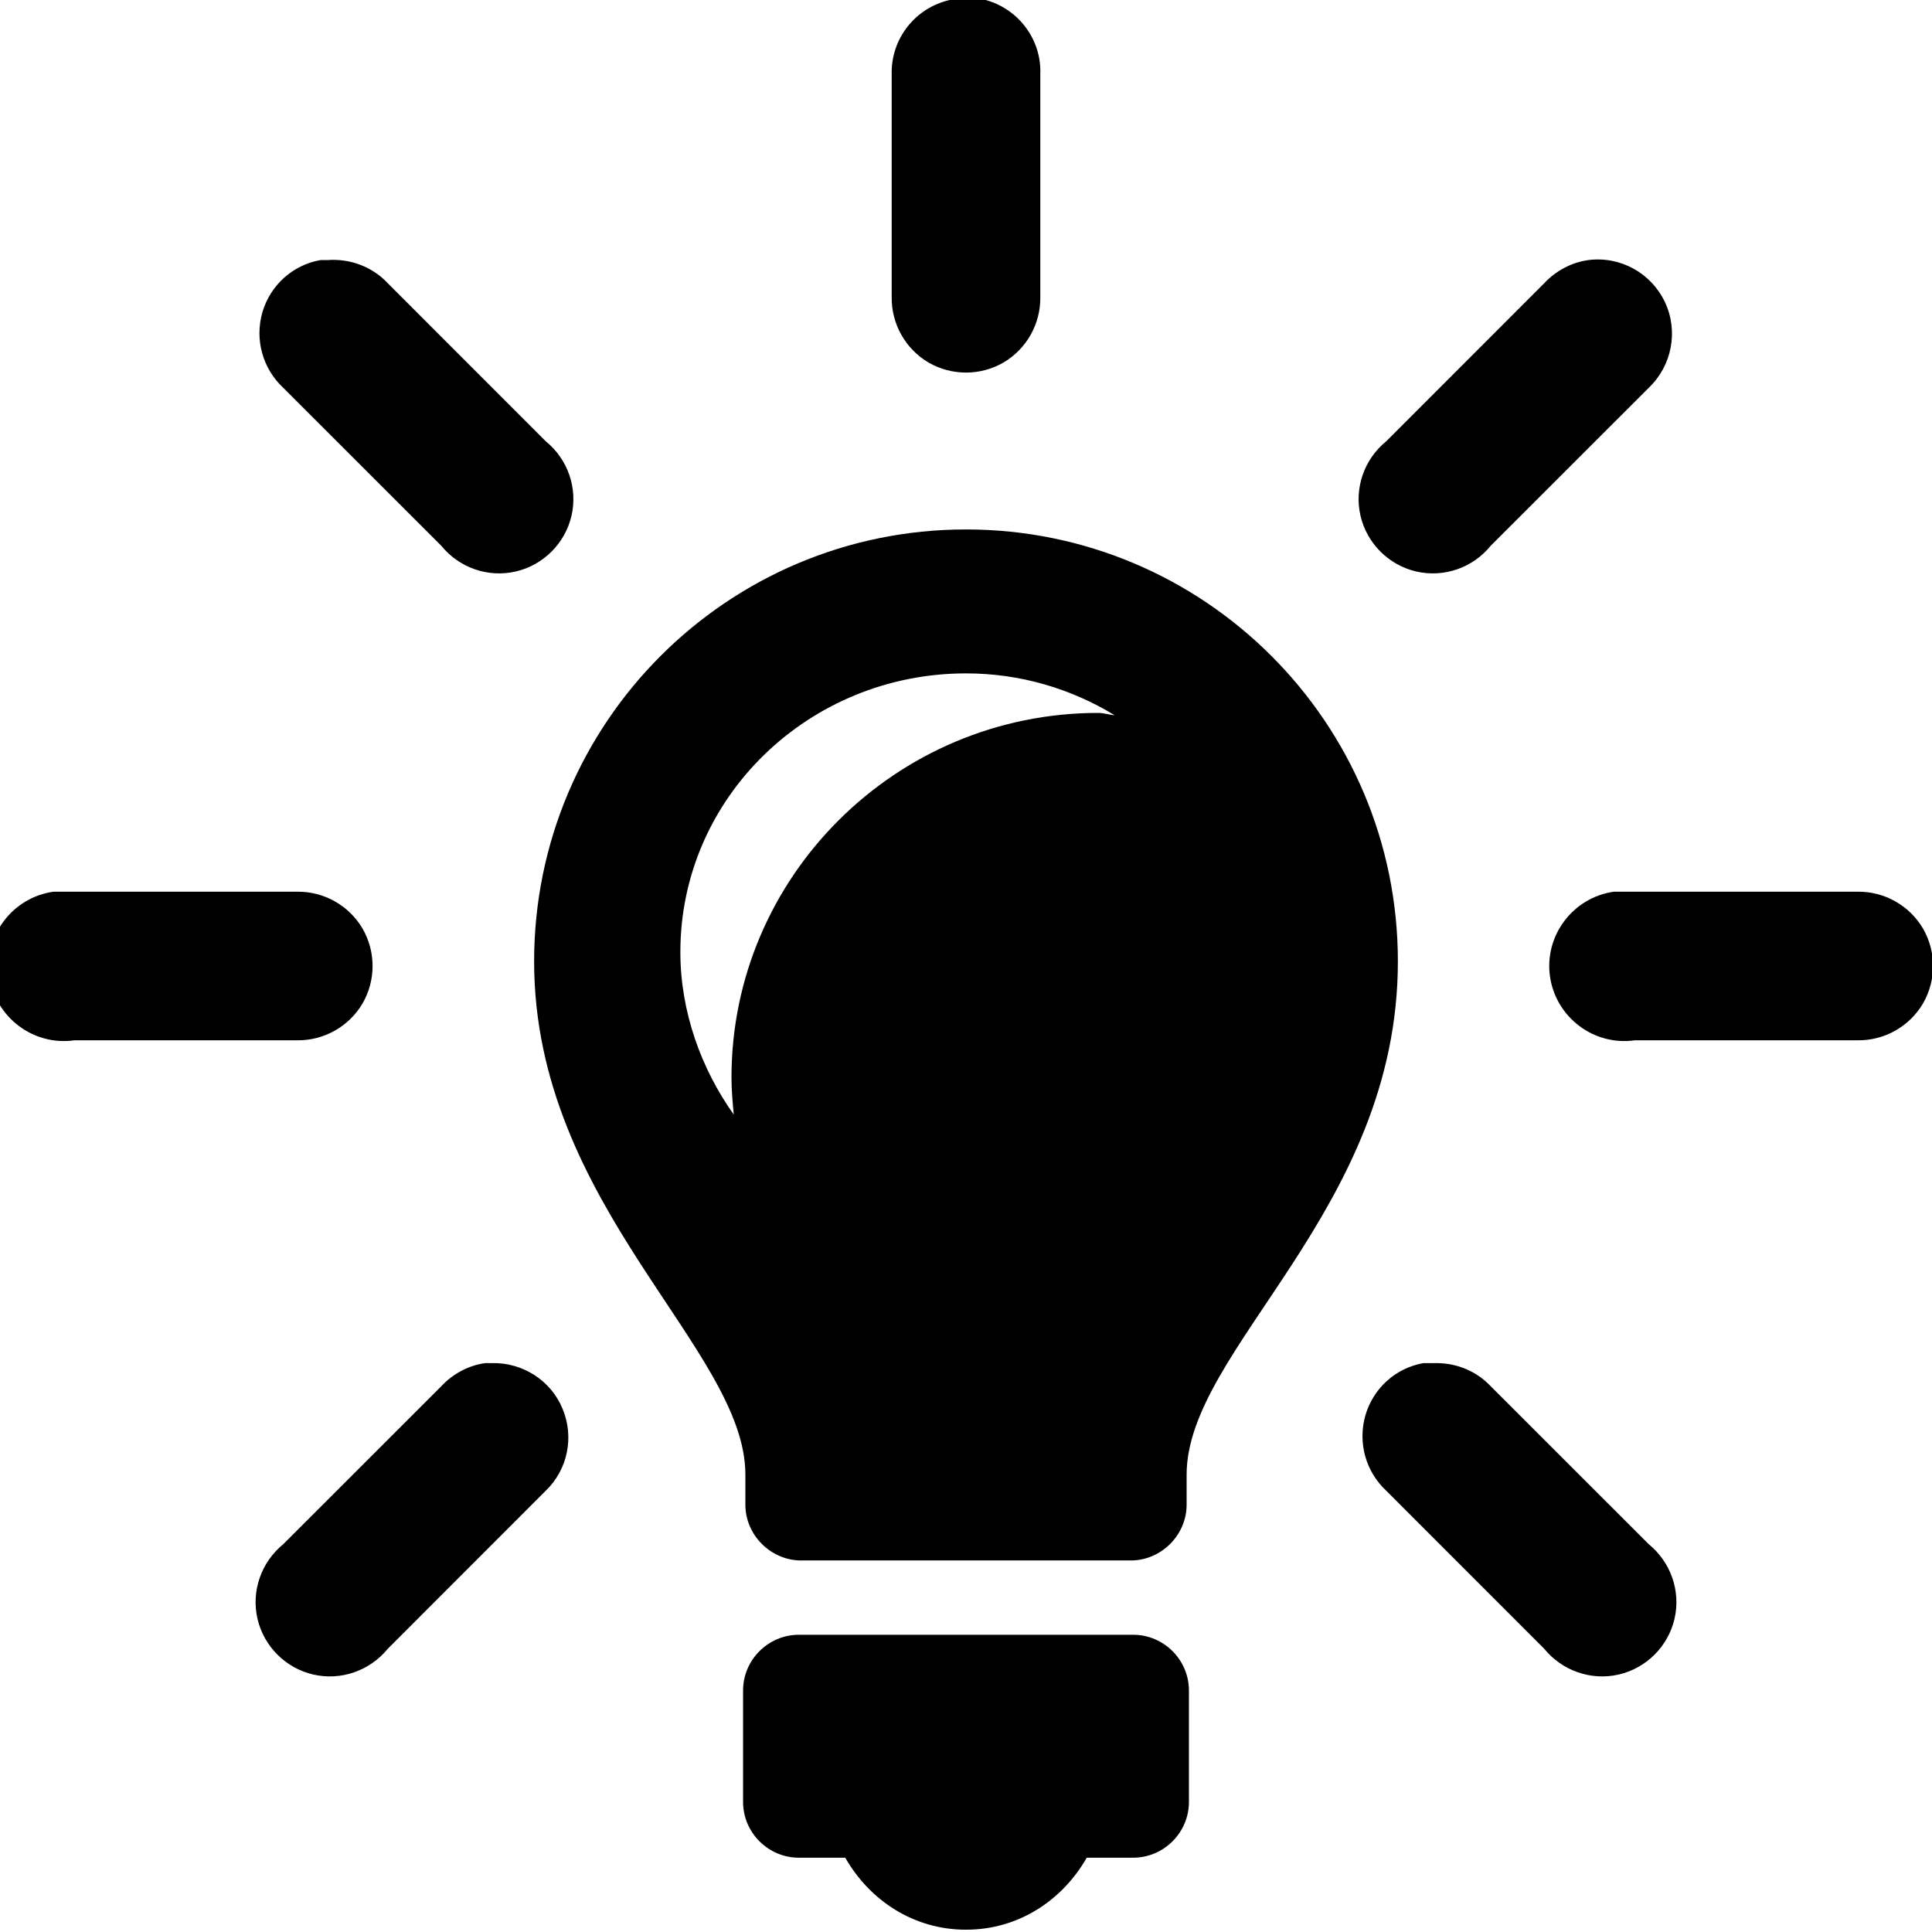
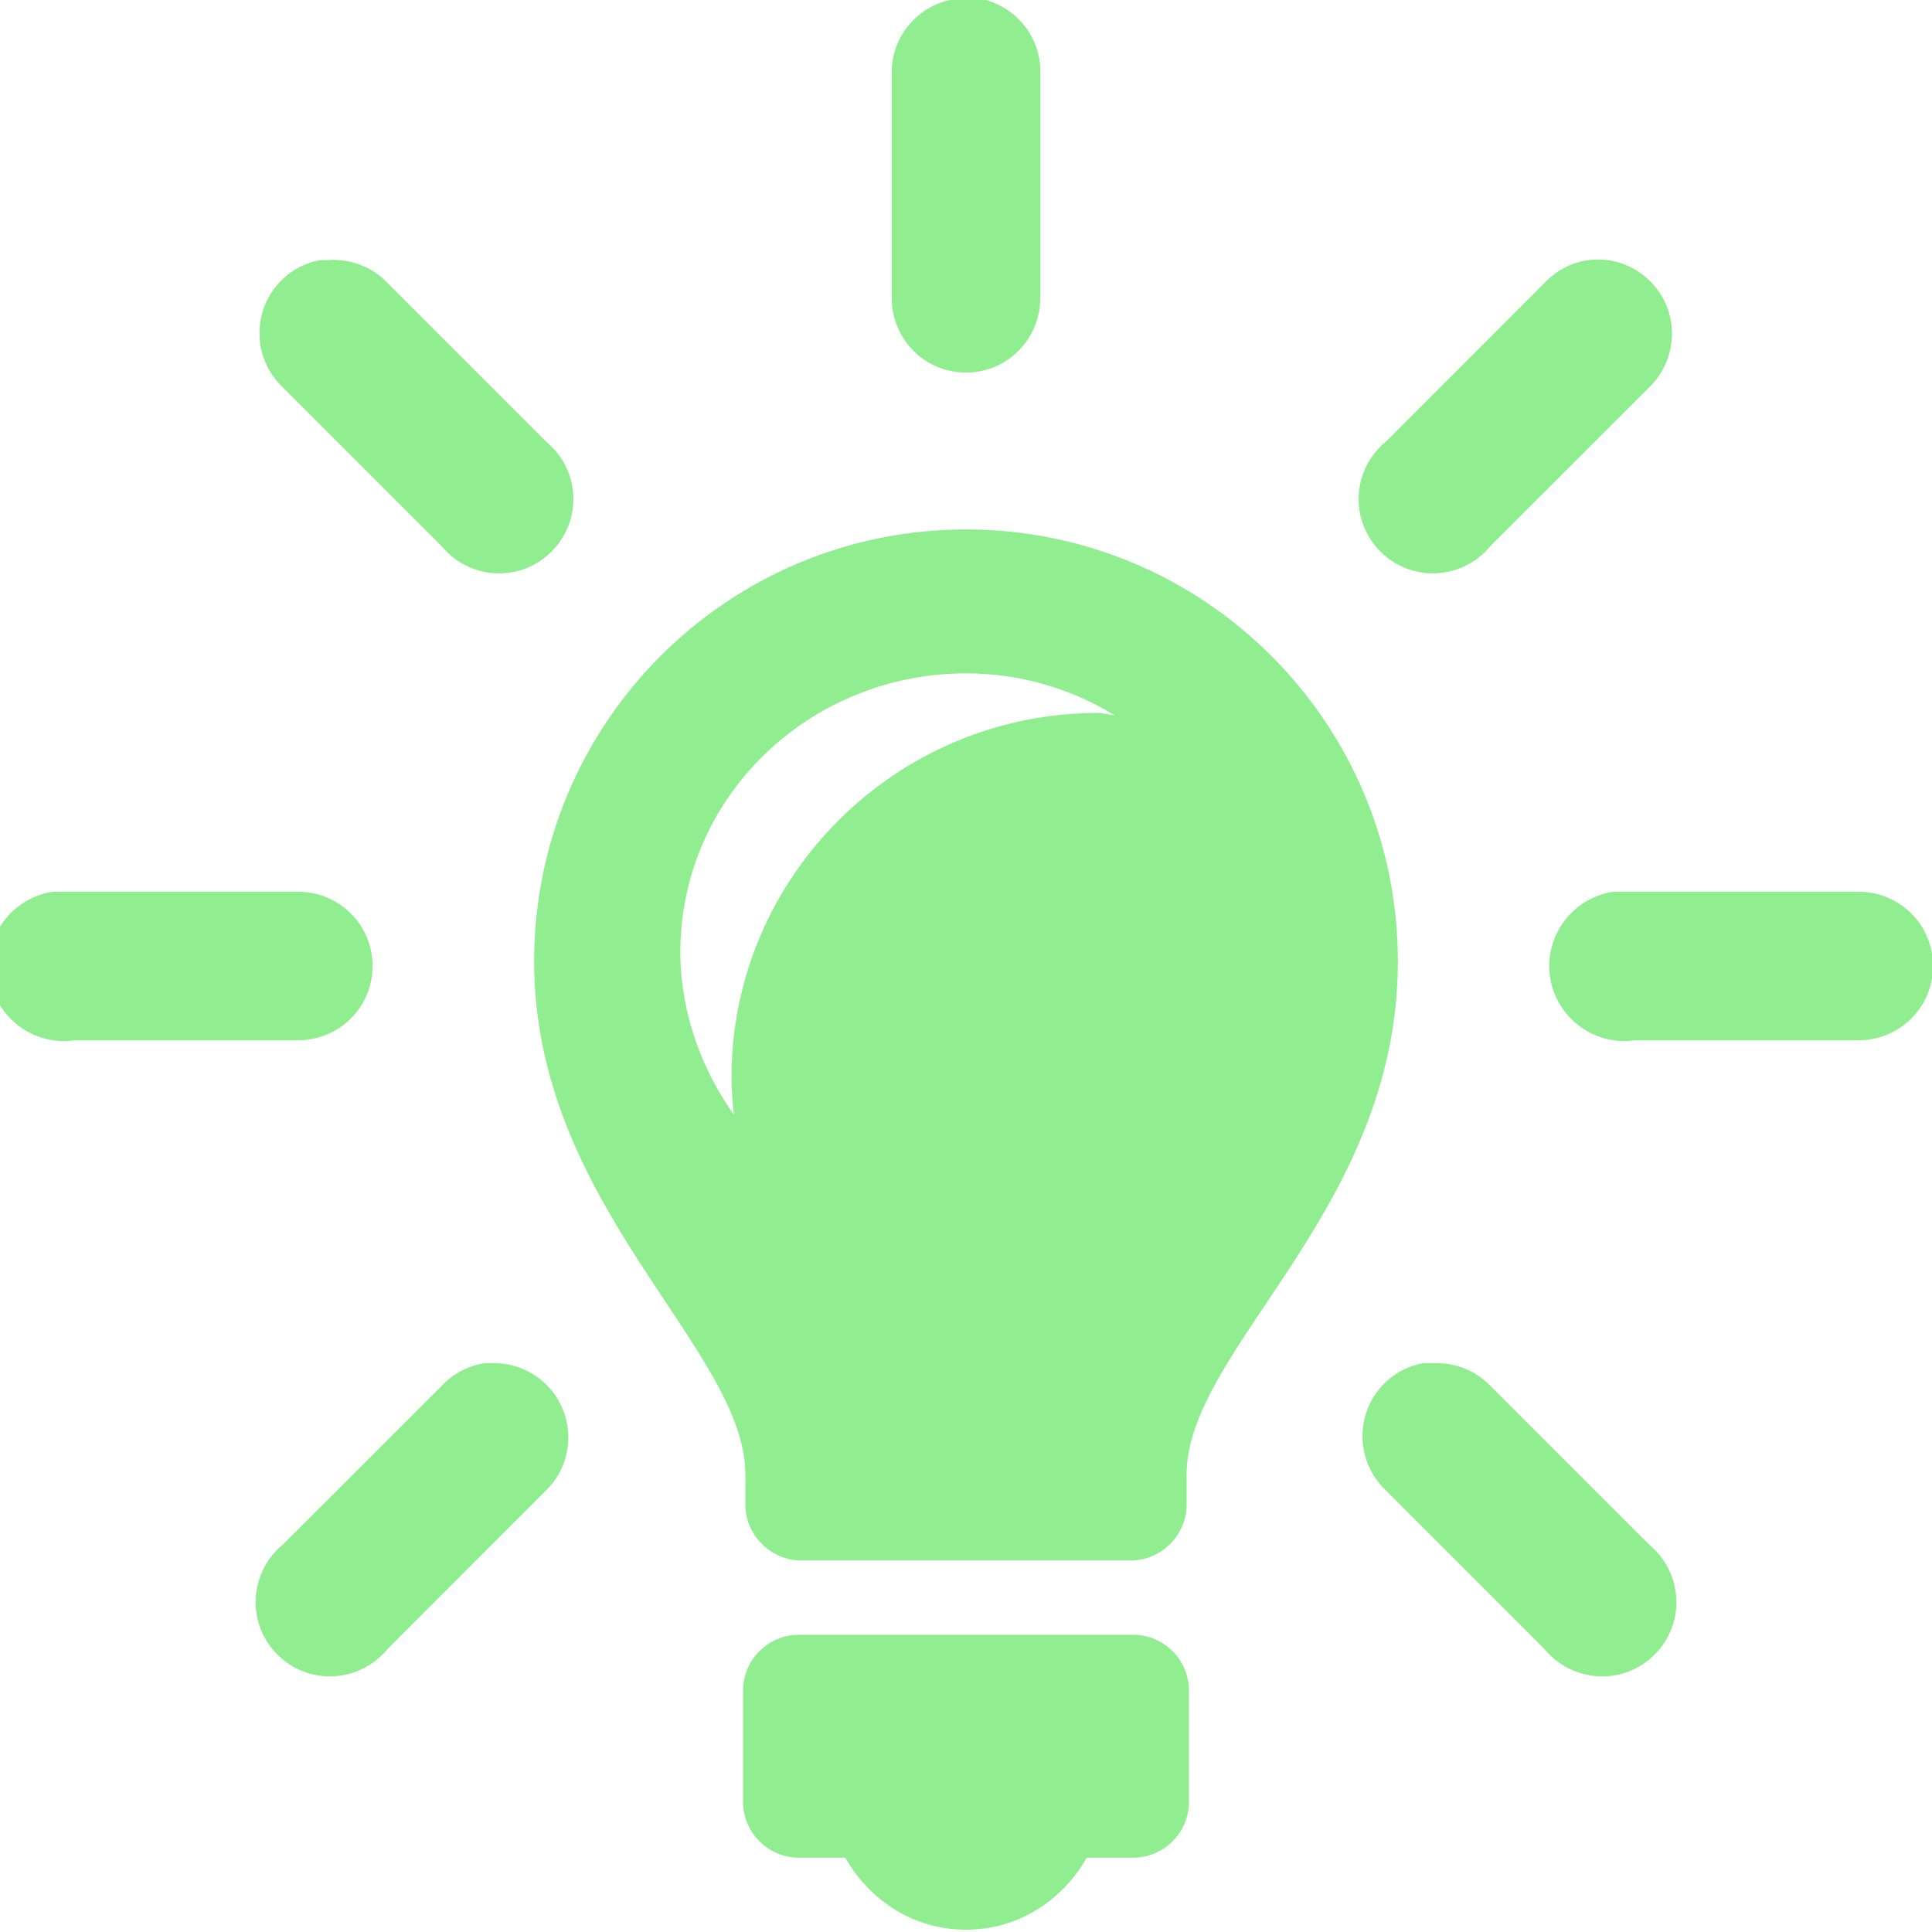
- <svg xmlns="http://www.w3.org/2000/svg" viewBox="0 0 26 26" width="26px" height="26px">
+ <svg xmlns="http://www.w3.org/2000/svg" viewBox="0 0 26 26" width="26px" height="26px" fill="lightgreen">
  <path d="M 12.906 -0.031 C 12.863 -0.023 12.82 -0.012 12.781 0 C 12.316 0.105 11.988 0.523 12 1 L 12 4 C 11.996 4.359 12.184 4.695 12.496 4.879 C 12.809 5.059 13.191 5.059 13.504 4.879 C 13.816 4.695 14.004 4.359 14 4 L 14 1 C 14.012 0.711 13.895 0.434 13.688 0.238 C 13.477 0.039 13.191 -0.059 12.906 -0.031 Z M 4.312 3.5 C 3.938 3.566 3.637 3.84 3.531 4.203 C 3.426 4.57 3.535 4.961 3.812 5.219 L 5.938 7.344 C 6.18 7.641 6.566 7.777 6.941 7.691 C 7.312 7.605 7.605 7.312 7.691 6.941 C 7.777 6.566 7.641 6.18 7.344 5.938 L 5.219 3.812 C 5.012 3.59 4.711 3.477 4.406 3.5 C 4.375 3.5 4.344 3.5 4.312 3.5 Z M 21.375 3.5 C 21.148 3.531 20.938 3.645 20.781 3.812 L 18.656 5.938 C 18.359 6.18 18.223 6.566 18.309 6.941 C 18.395 7.312 18.688 7.605 19.059 7.691 C 19.434 7.777 19.82 7.641 20.062 7.344 L 22.188 5.219 C 22.5 4.922 22.59 4.457 22.406 4.066 C 22.219 3.672 21.805 3.445 21.375 3.5 Z M 13 7.125 C 9.789 7.125 7.188 9.727 7.188 12.938 C 7.188 16.234 10.031 18.152 10.031 19.844 L 10.031 20.25 C 10.031 20.66 10.375 21 10.781 21 L 15.219 21 C 15.625 21 15.969 20.66 15.969 20.25 L 15.969 19.844 C 15.969 18.148 18.812 16.289 18.812 12.938 C 18.812 9.727 16.211 7.125 13 7.125 Z M 13 9.062 C 13.734 9.062 14.418 9.27 15 9.625 C 14.93 9.621 14.852 9.594 14.781 9.594 C 12.051 9.594 9.844 11.805 9.844 14.5 C 9.844 14.668 9.859 14.836 9.875 15 C 9.438 14.387 9.156 13.617 9.156 12.812 C 9.156 10.73 10.887 9.062 13 9.062 Z M 0.719 12 C 0.168 12.078 -0.219 12.59 -0.141 13.141 C -0.062 13.691 0.449 14.078 1 14 L 4 14 C 4.359 14.004 4.695 13.816 4.879 13.504 C 5.059 13.191 5.059 12.809 4.879 12.496 C 4.695 12.184 4.359 11.996 4 12 L 1 12 C 0.969 12 0.938 12 0.906 12 C 0.875 12 0.844 12 0.812 12 C 0.781 12 0.75 12 0.719 12 Z M 21.719 12 C 21.168 12.078 20.781 12.59 20.859 13.141 C 20.938 13.691 21.449 14.078 22 14 L 25 14 C 25.359 14.004 25.695 13.816 25.879 13.504 C 26.059 13.191 26.059 12.809 25.879 12.496 C 25.695 12.184 25.359 11.996 25 12 L 22 12 C 21.969 12 21.938 12 21.906 12 C 21.875 12 21.844 12 21.812 12 C 21.781 12 21.75 12 21.719 12 Z M 6.531 18.344 C 6.305 18.375 6.094 18.488 5.938 18.656 L 3.812 20.781 C 3.516 21.023 3.379 21.41 3.465 21.785 C 3.551 22.156 3.844 22.449 4.215 22.535 C 4.59 22.621 4.977 22.484 5.219 22.188 L 7.344 20.062 C 7.641 19.777 7.73 19.336 7.57 18.957 C 7.414 18.578 7.035 18.336 6.625 18.344 C 6.594 18.344 6.562 18.344 6.531 18.344 Z M 19.156 18.344 C 18.781 18.41 18.48 18.684 18.375 19.047 C 18.27 19.414 18.379 19.805 18.656 20.062 L 20.781 22.188 C 21.023 22.484 21.41 22.621 21.785 22.535 C 22.156 22.449 22.449 22.156 22.535 21.785 C 22.621 21.41 22.484 21.023 22.188 20.781 L 20.062 18.656 C 19.875 18.457 19.617 18.348 19.344 18.344 C 19.312 18.344 19.281 18.344 19.25 18.344 C 19.219 18.344 19.188 18.344 19.156 18.344 Z M 10.75 22 C 10.34 22 10 22.336 10 22.75 L 10 24.25 C 10 24.664 10.34 25 10.75 25 L 11.375 25 C 11.703 25.574 12.293 25.969 13 25.969 C 13.707 25.969 14.297 25.574 14.625 25 L 15.25 25 C 15.66 25 16 24.664 16 24.25 L 16 22.75 C 16 22.336 15.66 22 15.25 22 Z" />
</svg>
